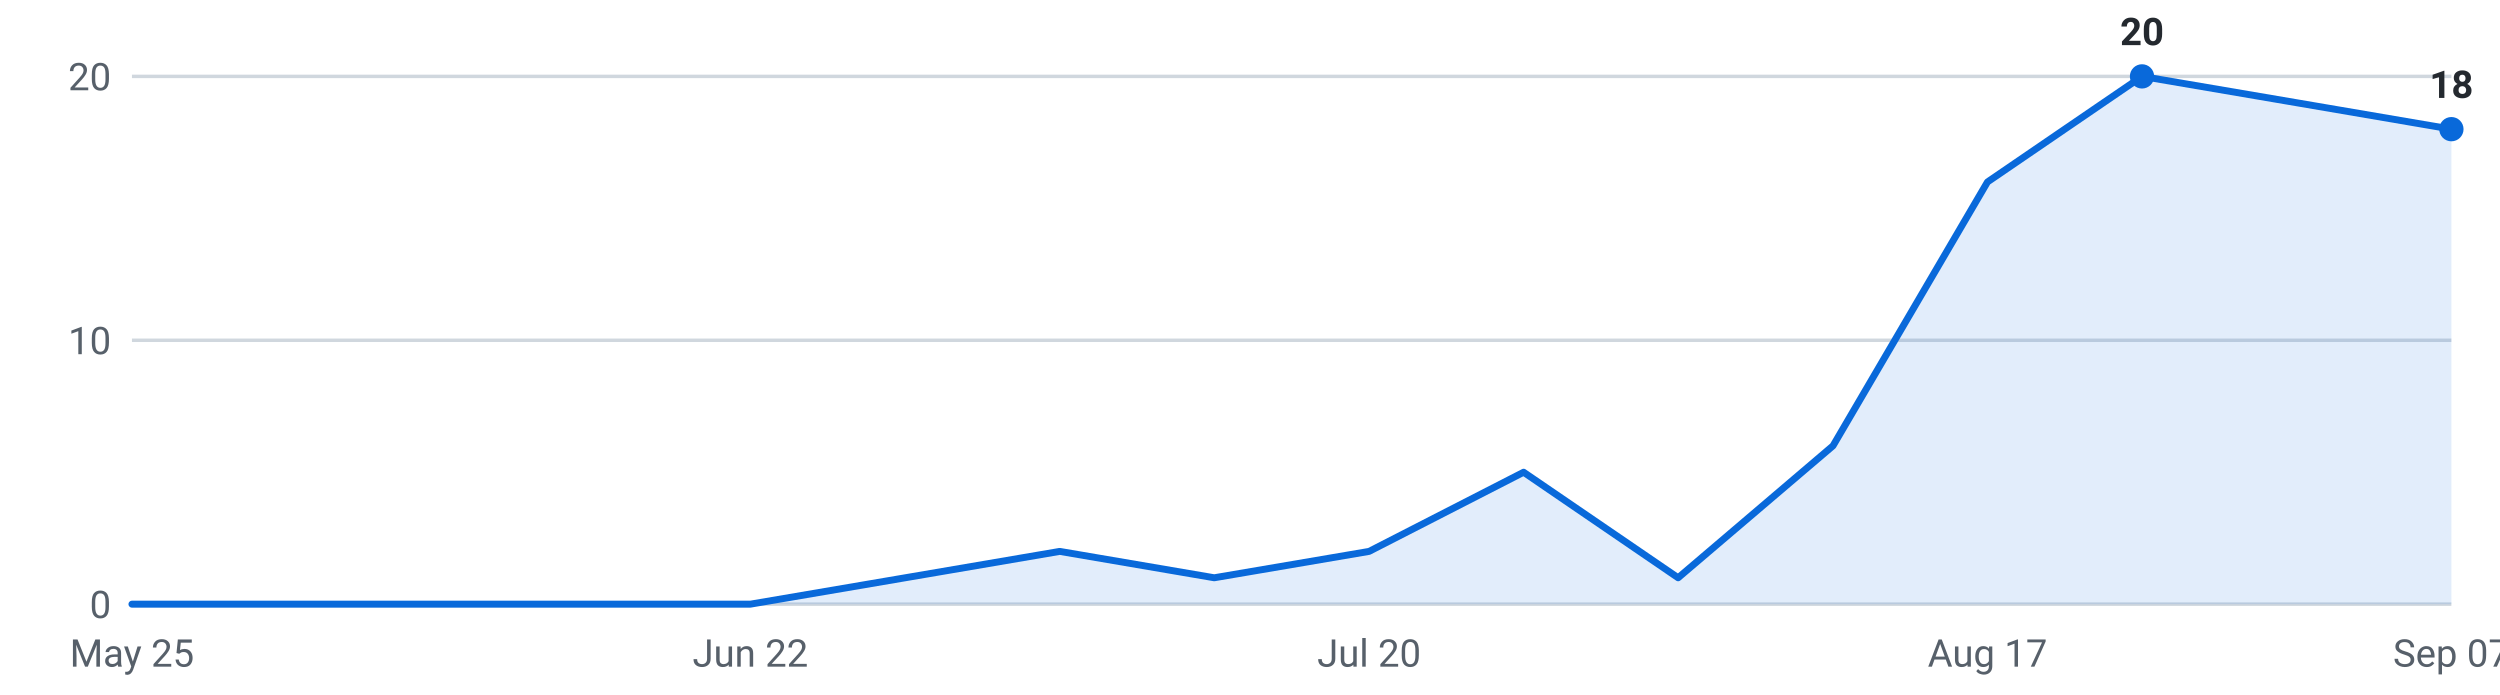
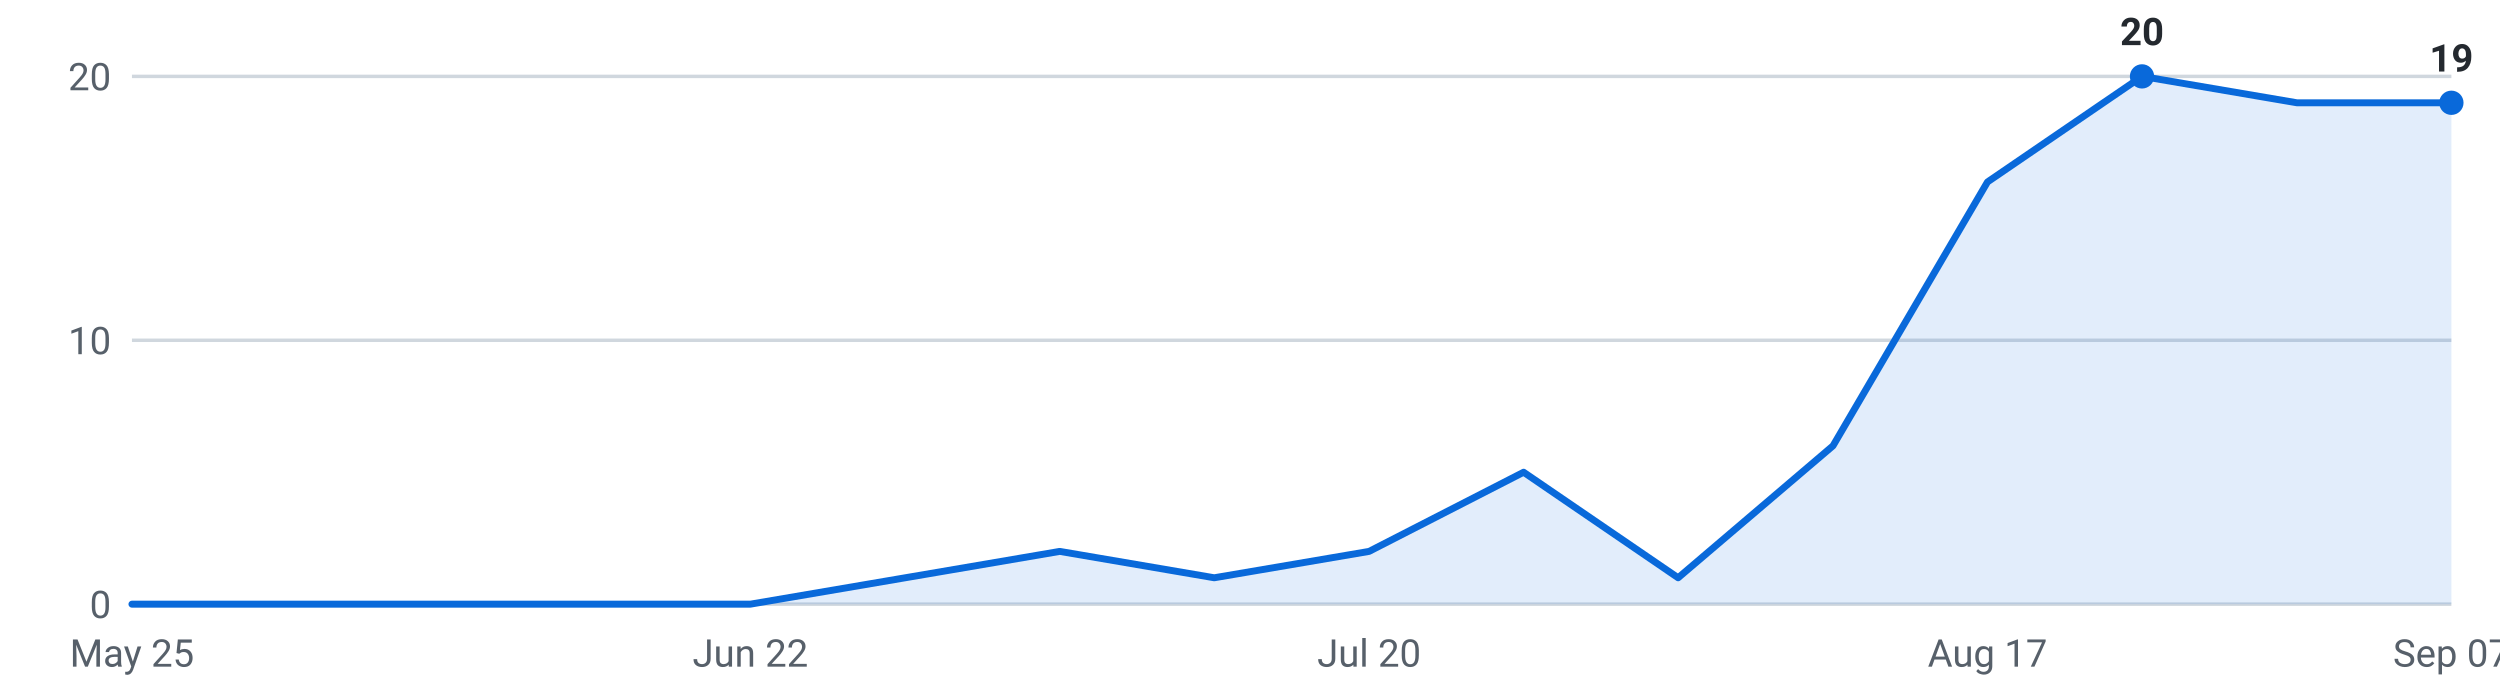
<svg xmlns="http://www.w3.org/2000/svg" viewBox="0 0 720 200" width="720" height="200" role="img" aria-label="Internships posted per week, last 16 weeks">
  <g font-family="-apple-system,Segoe UI,Roboto,sans-serif" font-size="11">
    <line x1="38" y1="174.0" x2="706" y2="174.0" stroke="#d0d7de" stroke-width="1" />
    <text x="32" y="178.0" text-anchor="end" fill="#57606a">0</text>
    <line x1="38" y1="98.0" x2="706" y2="98.0" stroke="#d0d7de" stroke-width="1" />
    <text x="32" y="102.0" text-anchor="end" fill="#57606a">10</text>
    <line x1="38" y1="22.0" x2="706" y2="22.0" stroke="#d0d7de" stroke-width="1" />
    <text x="32" y="26.0" text-anchor="end" fill="#57606a">20</text>
-     <path d="M38.0,174 L38.0,174.0 L82.5,174.0 L127.1,174.0 L171.6,174.0 L216.1,174.0 L260.7,166.4 L305.2,158.8 L349.7,166.4 L394.3,158.8 L438.8,136.0 L483.3,166.4 L527.9,128.4 L572.4,52.4 L616.9,22.0 L661.5,29.6 L706.0,37.2 L706.0,174 Z" fill="#0969da" fill-opacity="0.12" />
-     <polyline points="38.0,174.0 82.5,174.0 127.1,174.0 171.6,174.0 216.1,174.0 260.7,166.4 305.2,158.8 349.7,166.4 394.3,158.8 438.8,136.0 483.3,166.4 527.9,128.4 572.4,52.4 616.9,22.0 661.5,29.6 706.0,37.2" fill="none" stroke="#0969da" stroke-width="2" stroke-linejoin="round" stroke-linecap="round" />
+     <path d="M38.0,174 L38.0,174.0 L82.5,174.0 L127.1,174.0 L171.6,174.0 L216.1,174.0 L260.7,166.4 L305.2,158.8 L349.7,166.4 L394.3,158.8 L438.8,136.0 L483.3,166.4 L527.9,128.4 L572.4,52.4 L616.9,22.0 L661.5,29.6 L706.0,29.6 L706.0,174 Z" fill="#0969da" fill-opacity="0.12" />
+     <polyline points="38.0,174.0 82.5,174.0 127.1,174.0 171.6,174.0 216.1,174.0 260.7,166.4 305.2,158.8 349.7,166.4 394.3,158.8 438.8,136.0 483.3,166.4 527.9,128.4 572.4,52.4 616.9,22.0 661.5,29.6 706.0,29.6" fill="none" stroke="#0969da" stroke-width="2" stroke-linejoin="round" stroke-linecap="round" />
    <circle cx="616.9" cy="22.0" r="3.5" fill="#0969da" />
    <text x="616.9" y="13.0" text-anchor="middle" fill="#24292f" font-weight="600">20</text>
-     <circle cx="706.0" cy="37.2" r="3.5" fill="#0969da" />
-     <text x="706.0" y="28.2" text-anchor="middle" fill="#24292f" font-weight="600">18</text>
+     <circle cx="706.0" cy="29.6" r="3.5" fill="#0969da" />
+     <text x="706.0" y="20.6" text-anchor="middle" fill="#24292f" font-weight="600">19</text>
    <text x="38.0" y="192" text-anchor="middle" fill="#57606a">May 25</text>
    <text x="216.1" y="192" text-anchor="middle" fill="#57606a">Jun 22</text>
    <text x="394.3" y="192" text-anchor="middle" fill="#57606a">Jul 20</text>
    <text x="572.4" y="192" text-anchor="middle" fill="#57606a">Aug 17</text>
    <text x="706.0" y="192" text-anchor="middle" fill="#57606a">Sep 07</text>
  </g>
</svg>
